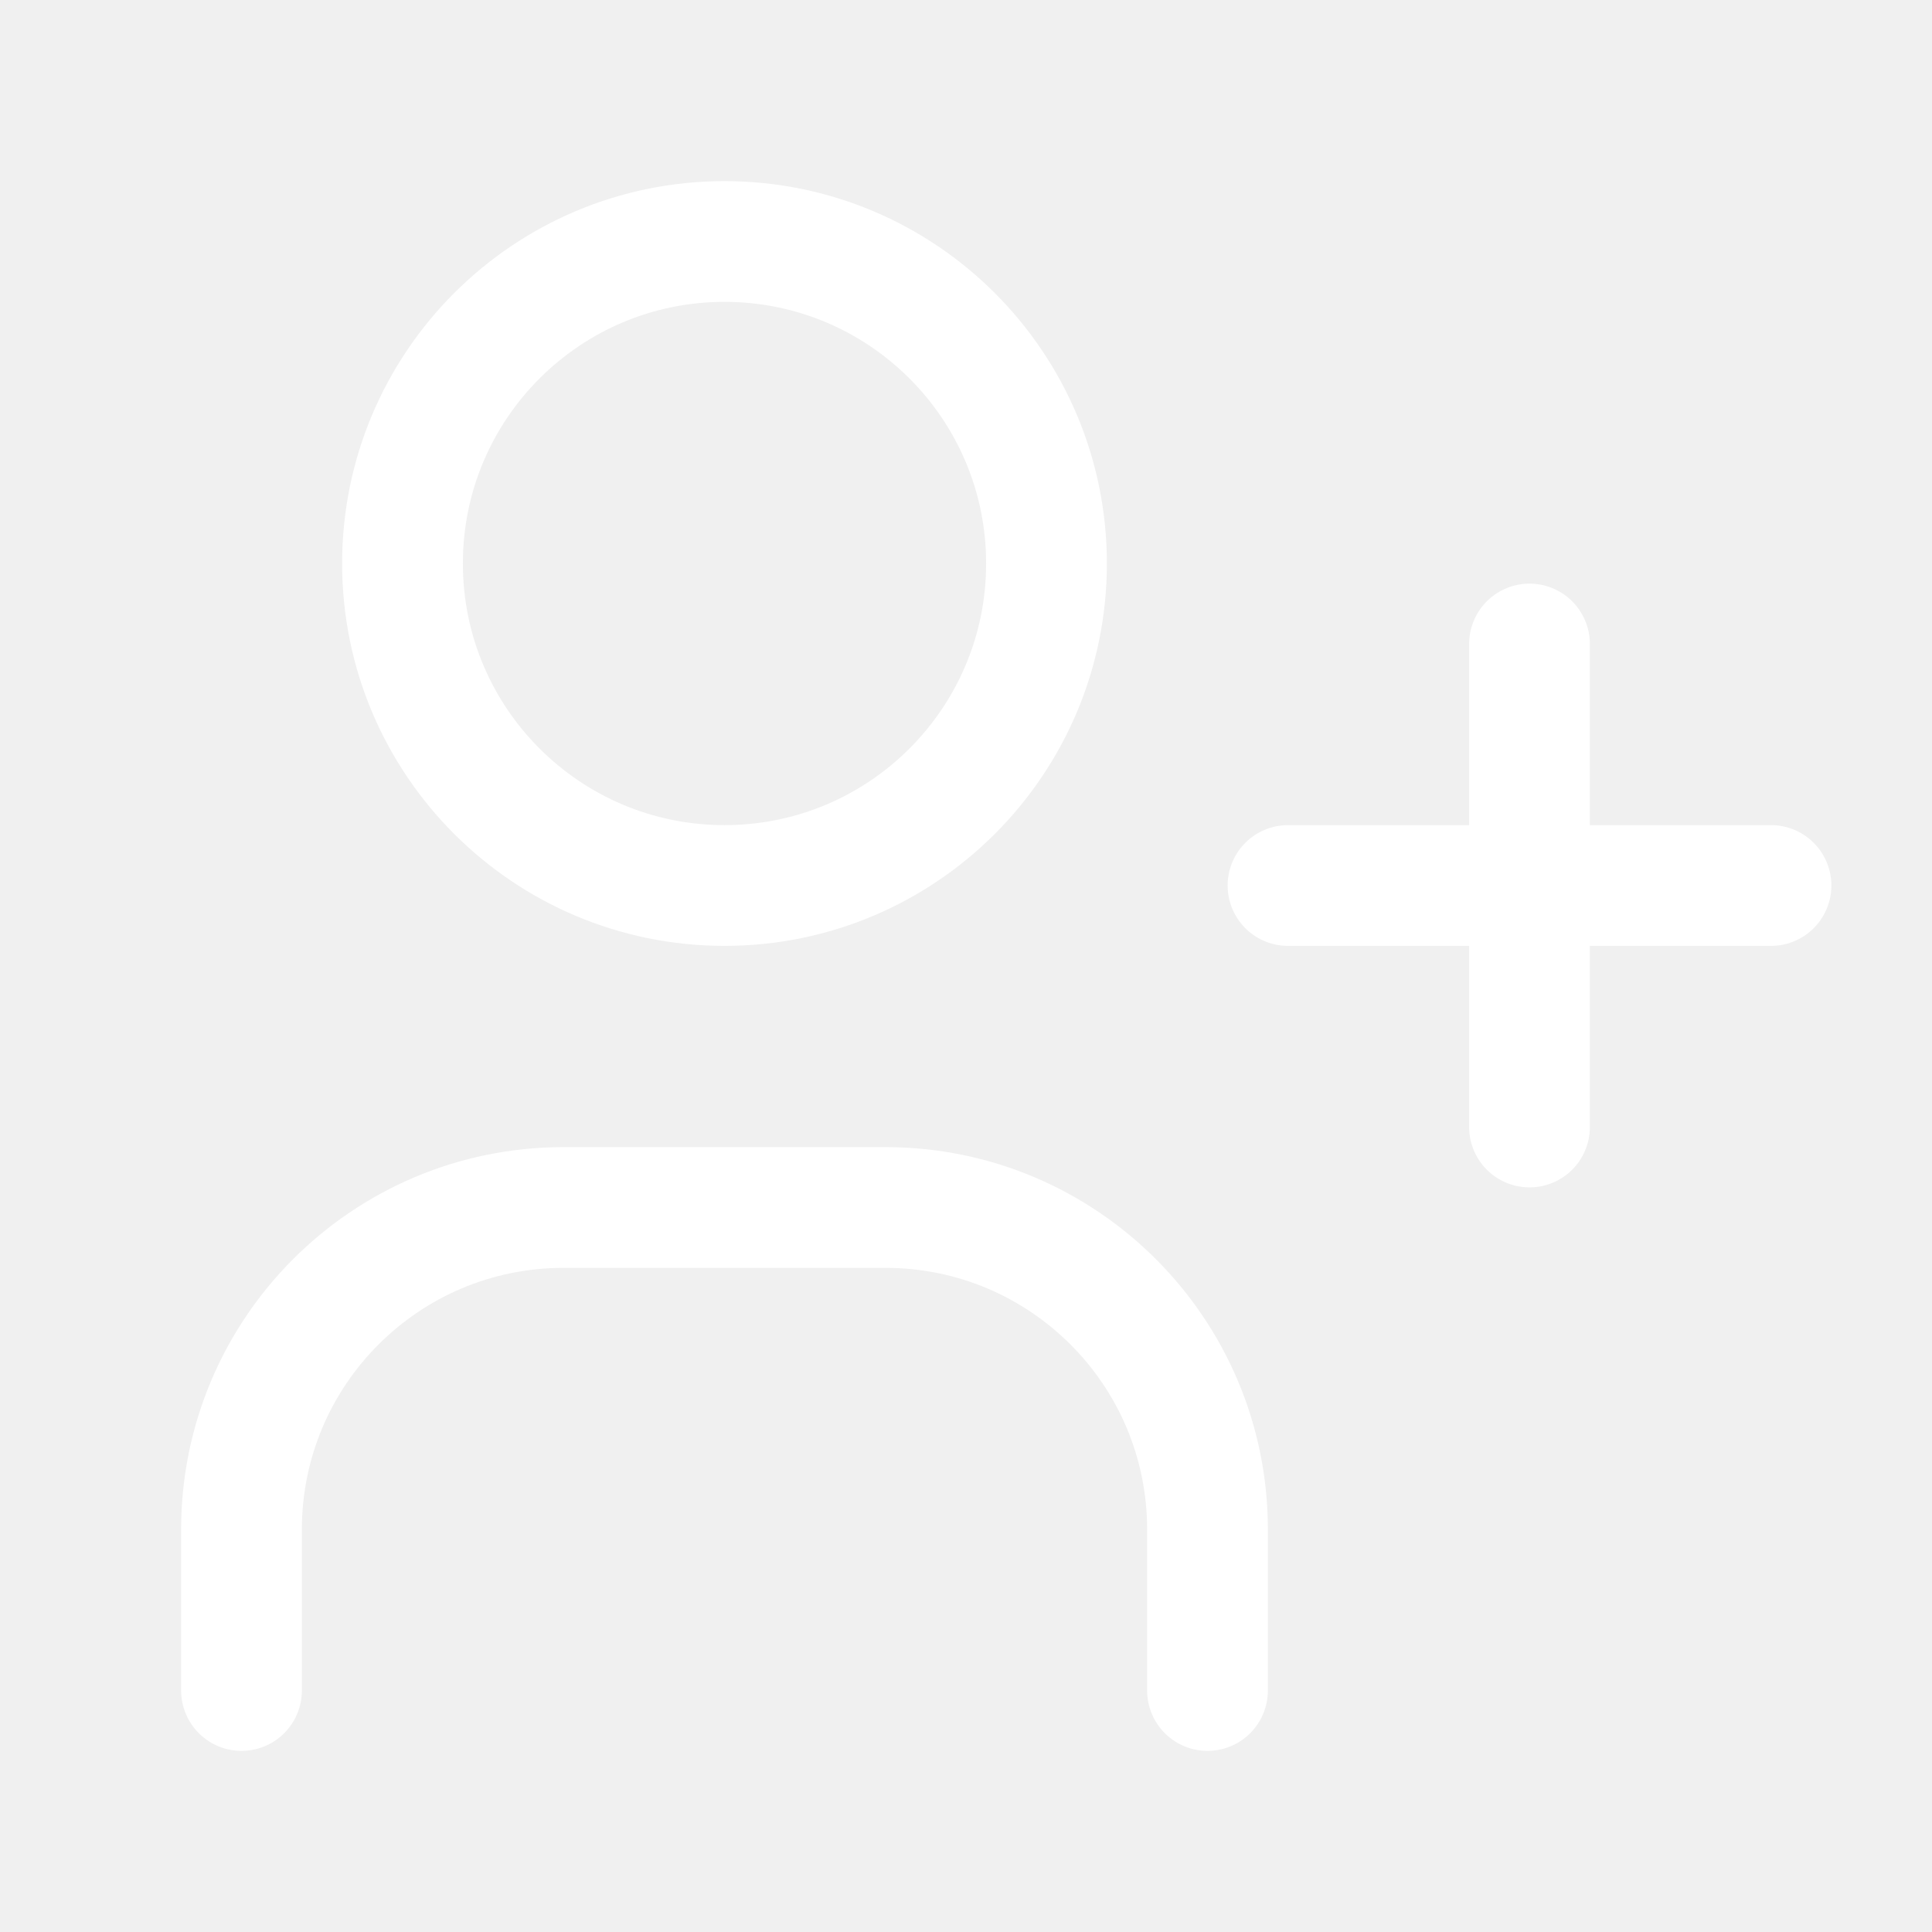
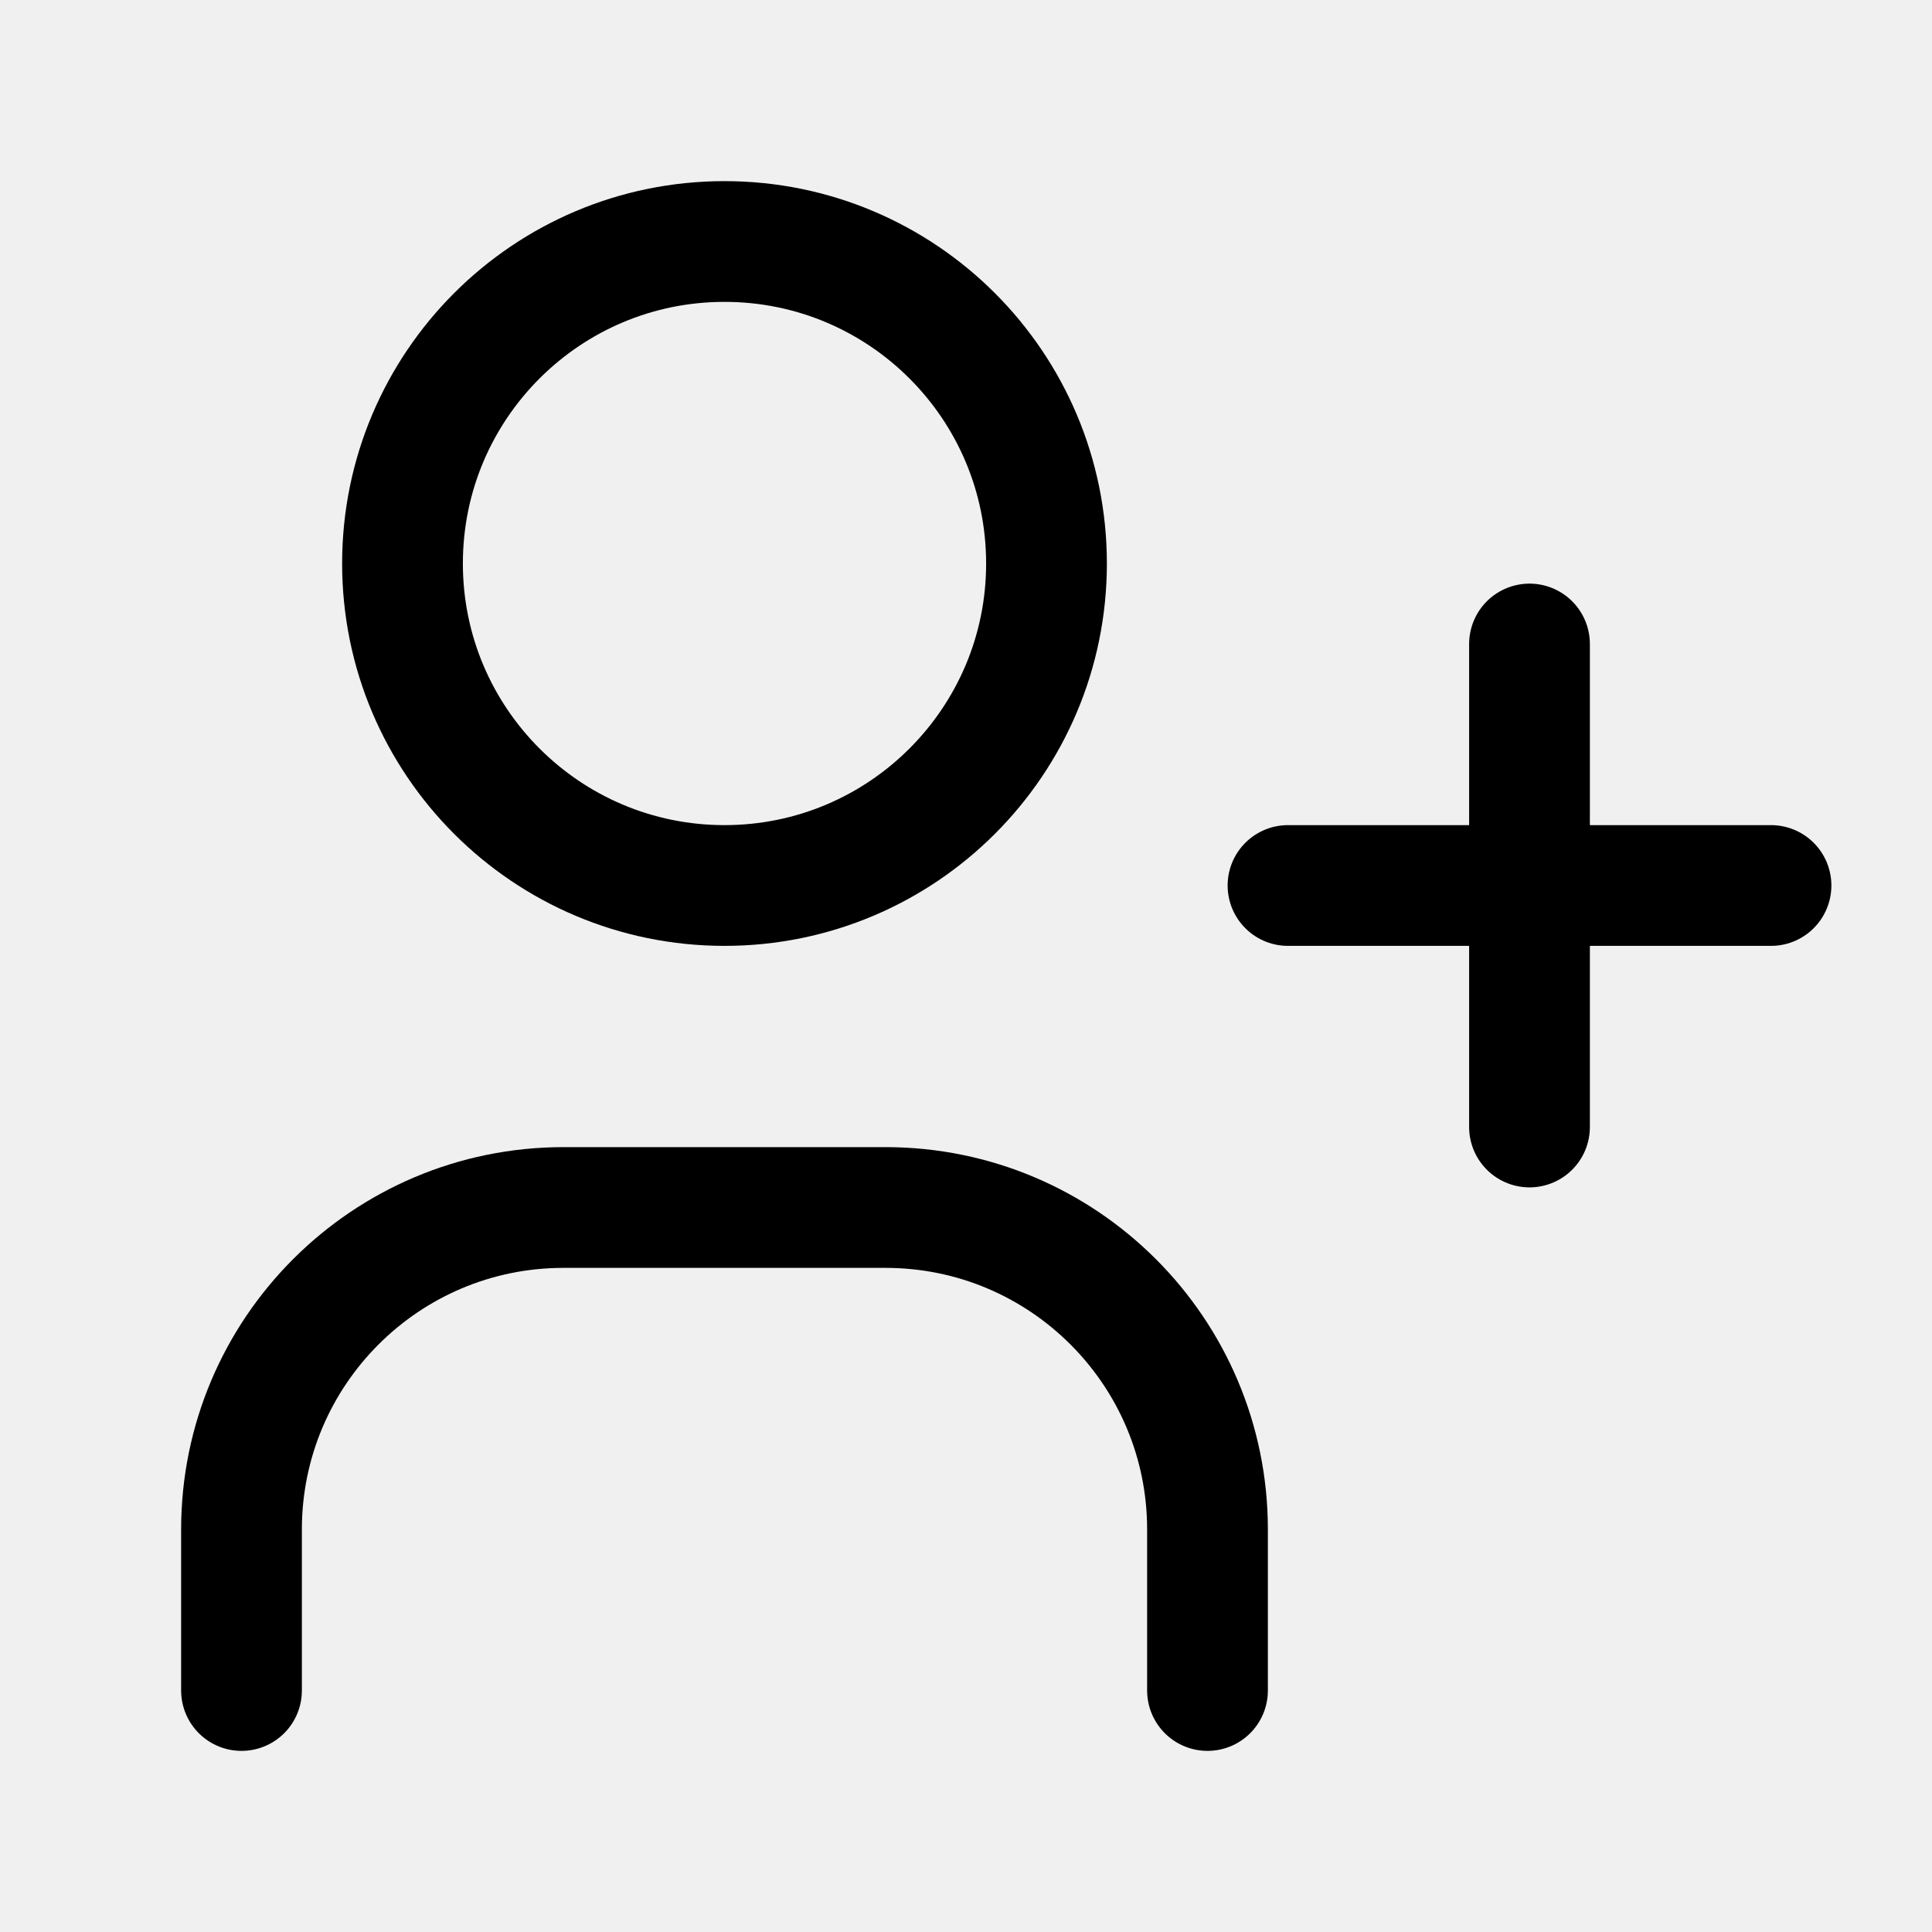
- <svg xmlns="http://www.w3.org/2000/svg" class="icon icon-tabler icon-tabler-user-plus" width="44" height="44" viewBox="0 0 24 24" stroke-width="1.5" stroke="#ffffff" fill="none" stroke-linecap="round" stroke-linejoin="round">
+ <svg xmlns="http://www.w3.org/2000/svg" class="icon icon-tabler icon-tabler-user-plus" width="44" height="44" viewBox="0 0 24 24" stroke-width="1.5" stroke="#000000" fill="none" stroke-linecap="round" stroke-linejoin="round">
  <path stroke="none" d="M0 0h24v24H0z" fill="none" />
  <circle cx="9" cy="7" r="4" />
  <path d="M3 21v-2a4 4 0 0 1 4 -4h4a4 4 0 0 1 4 4v2" />
  <path d="M16 11h6m-3 -3v6" />
</svg>
